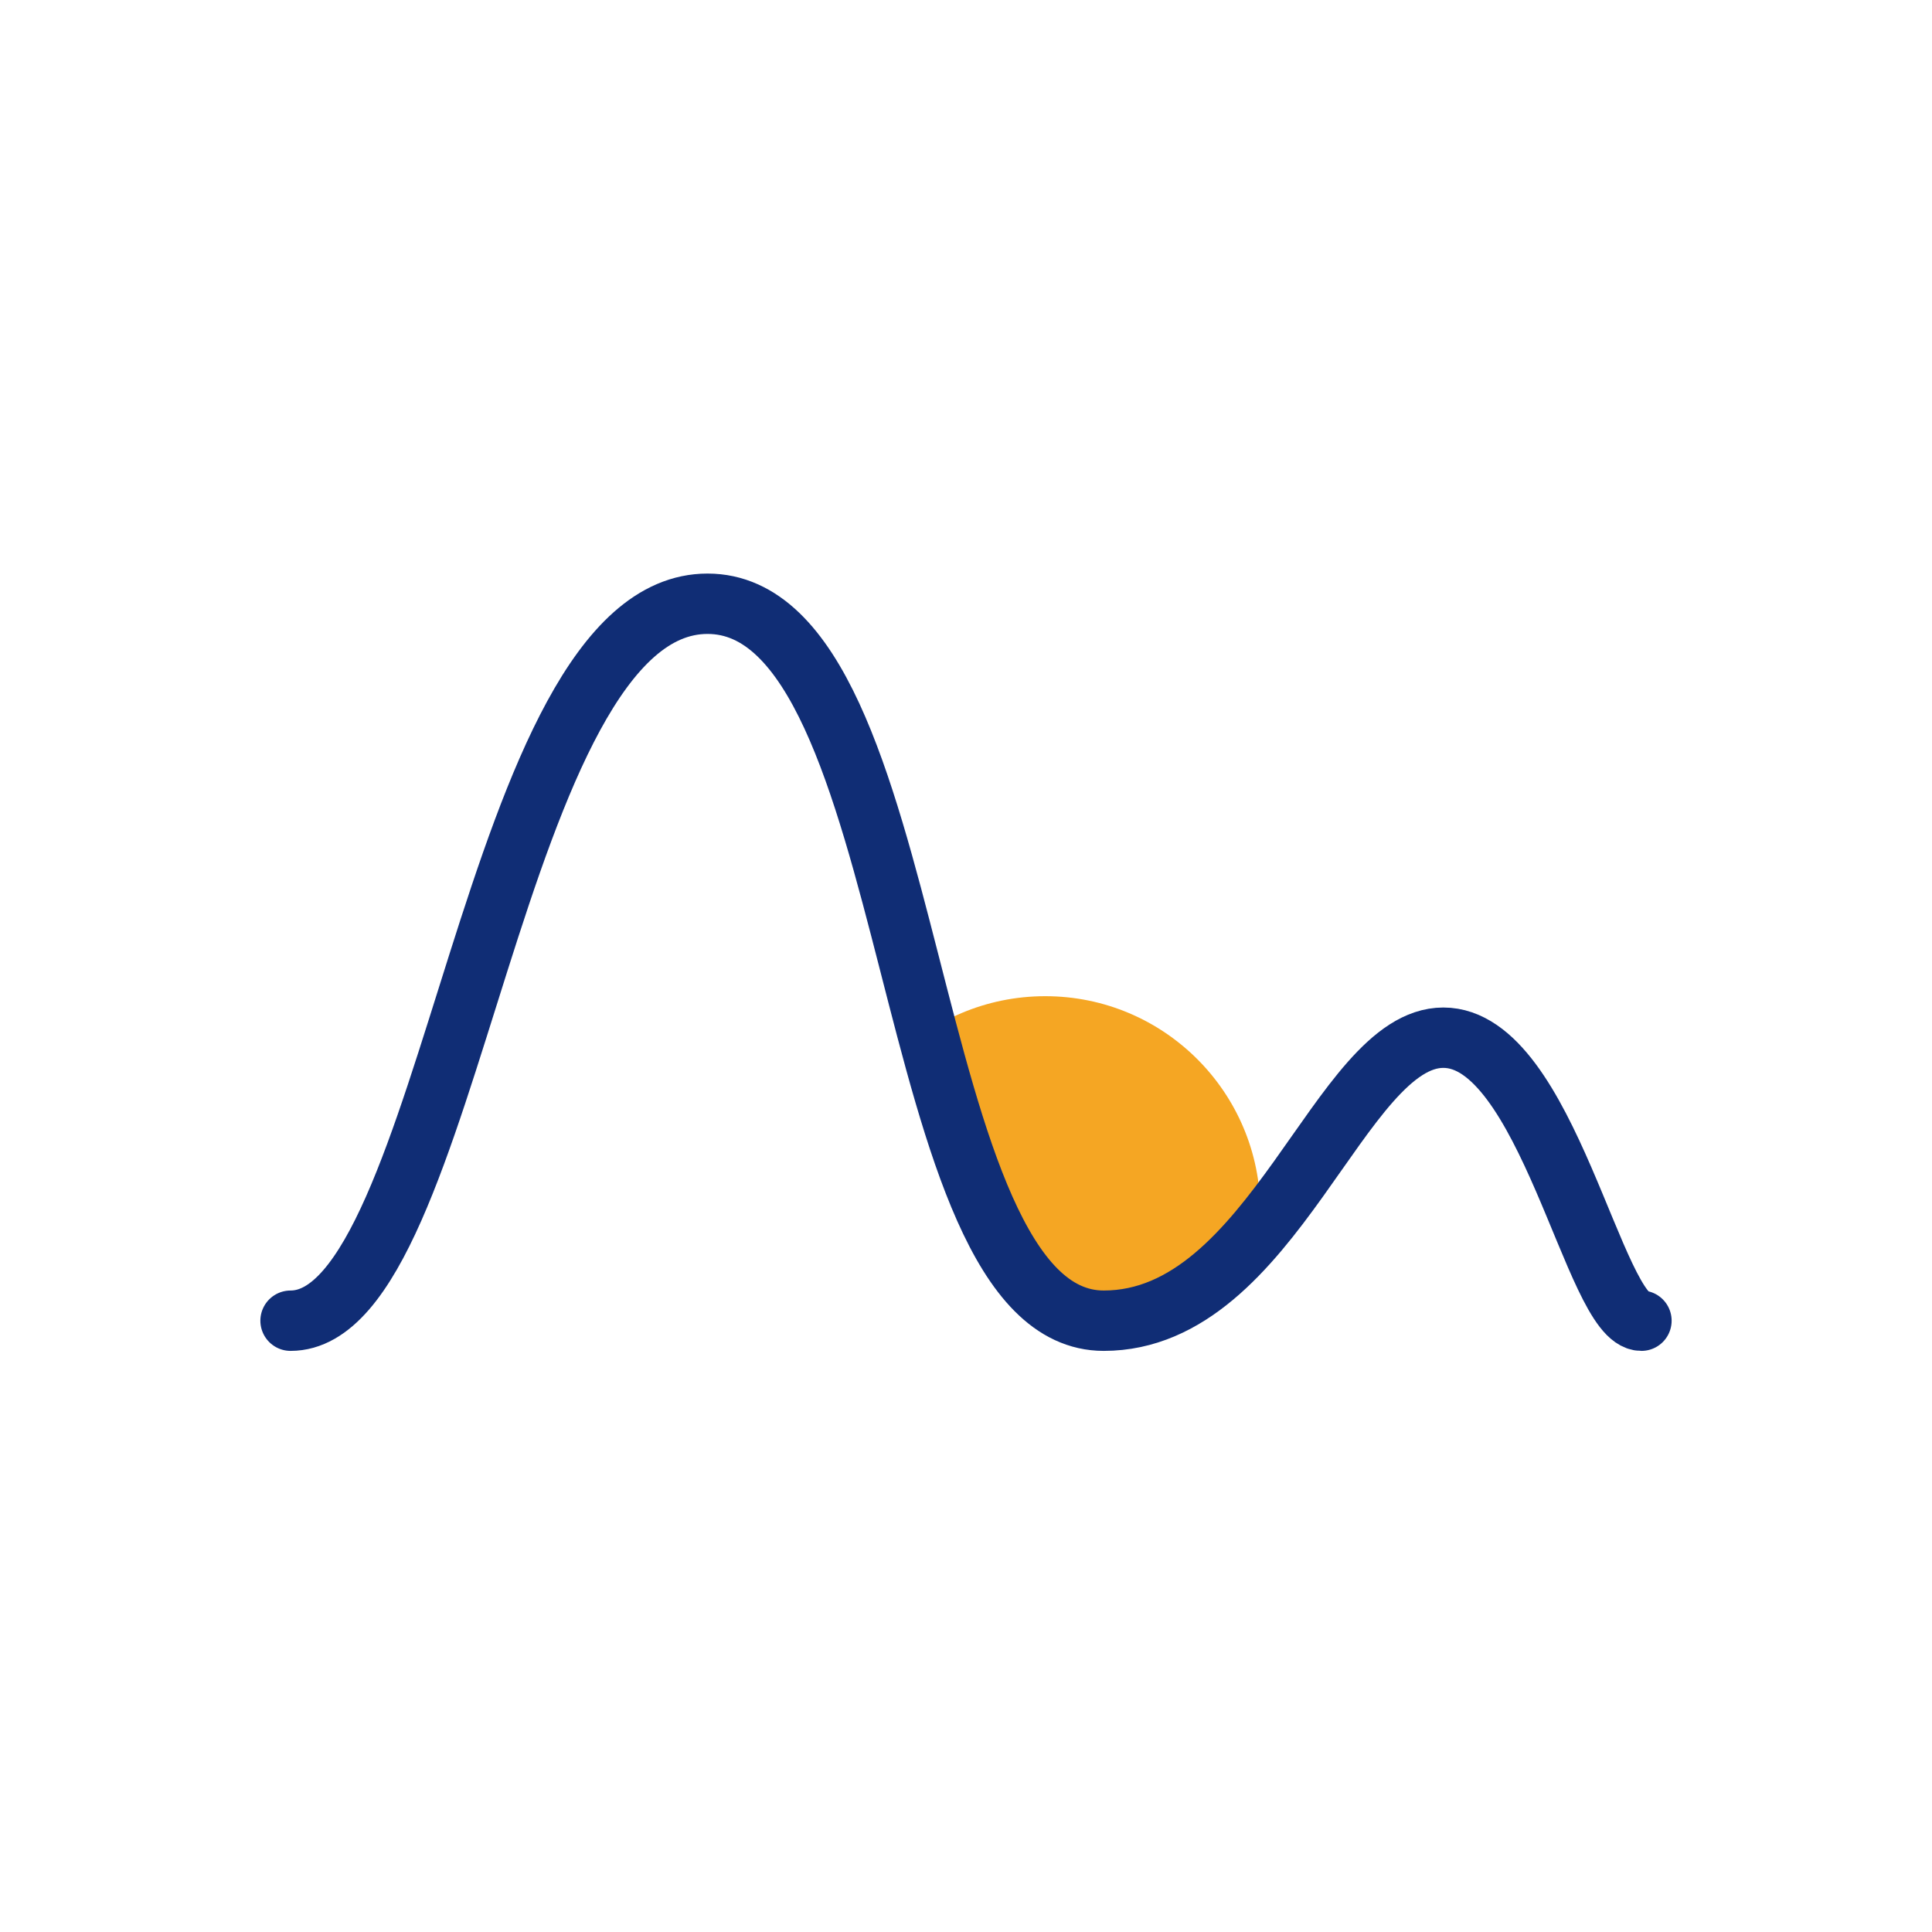
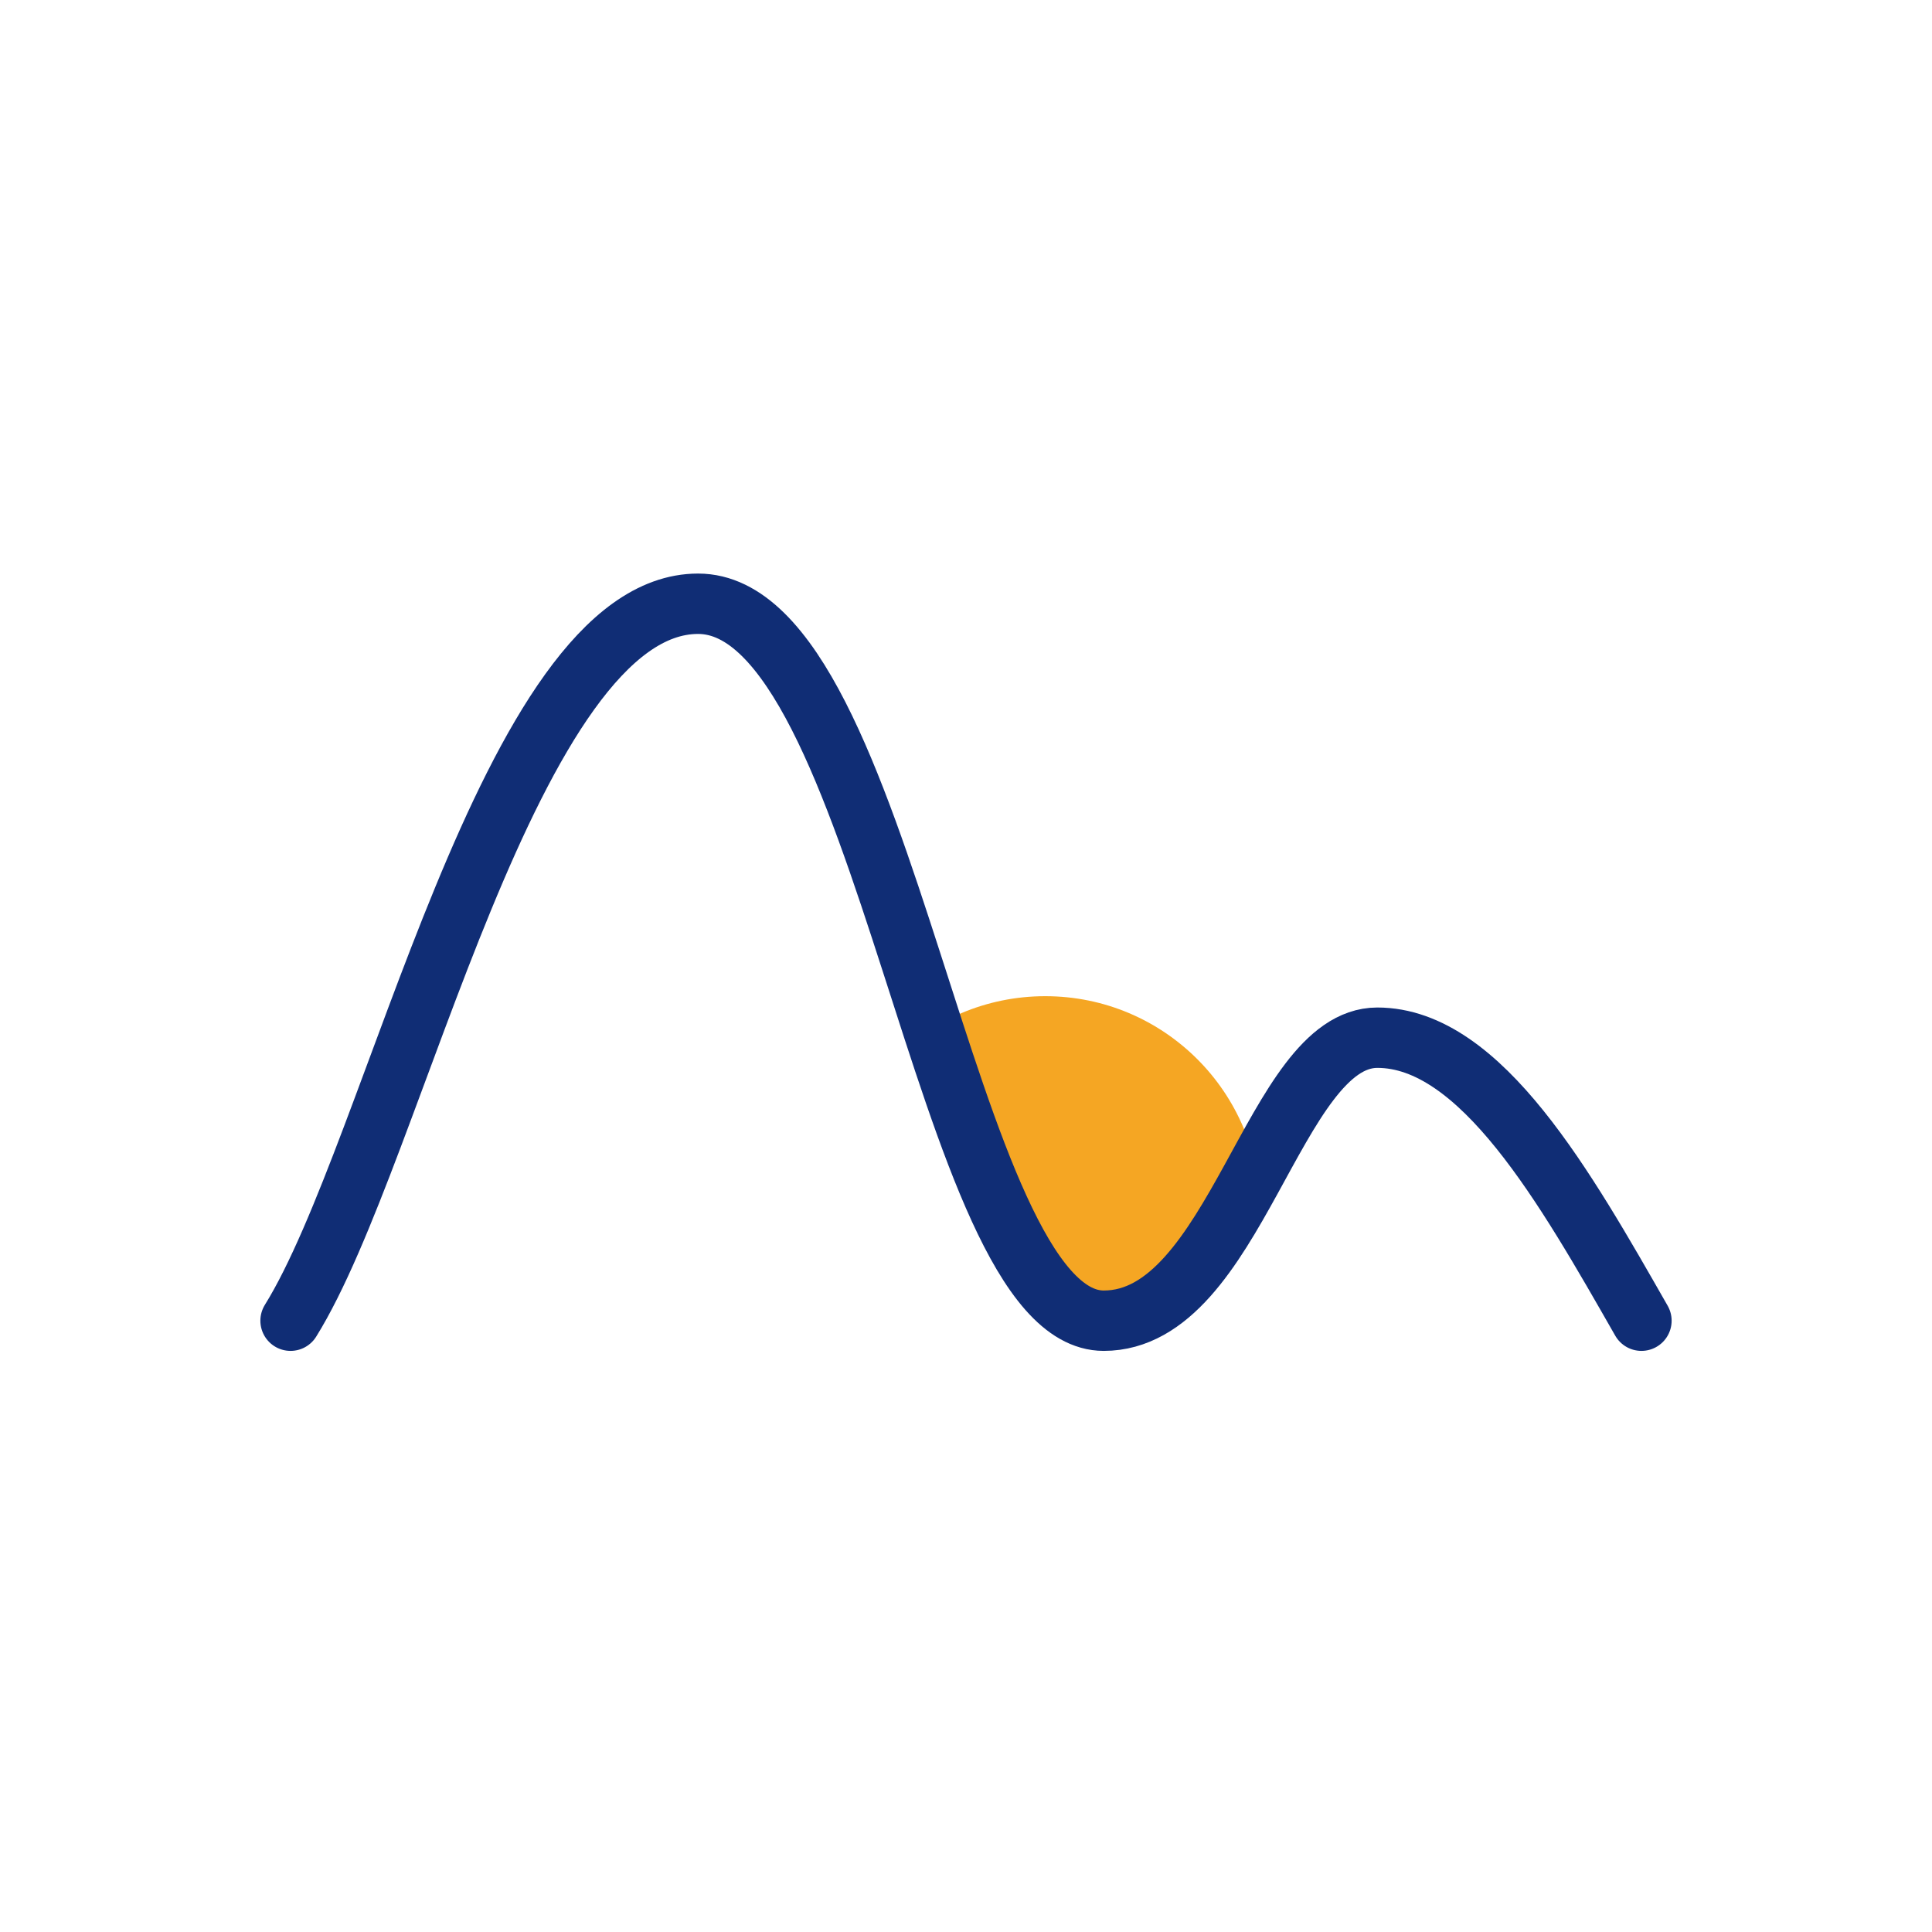
<svg xmlns="http://www.w3.org/2000/svg" viewBox="0 0 1024 1024" role="img" aria-labelledby="title">
  <defs>
    <clipPath id="sun-clip">
-       <path d="M154 700C240 700 260 320 375 320C490 320 475 700 585 700C675 700 710 550 765 550C820 550 845 700 870 700V220H154Z" />
+       <path d="M154 700C210 610 270 320 370 320C470 320 500 700 585 700C655 700 675 550 730 550C785 550 830 630 870 700V220H154Z" />
    </clipPath>
  </defs>
  <circle cx="554" cy="642" r="114" fill="#F5A623" clip-path="url(#sun-clip)" />
-   <path d="M154 700C240 700 260 320 375 320C490 320 475 700 585 700C675 700 710 550 765 550C820 550 845 700 870 700" fill="none" stroke="#102D75" stroke-linecap="round" stroke-linejoin="round" stroke-width="32" />
+   <path d="M154 700C210 610 270 320 370 320C470 320 500 700 585 700C655 700 675 550 730 550C785 550 830 630 870 700" fill="none" stroke="#102D75" stroke-linecap="round" stroke-linejoin="round" stroke-width="32" />
</svg>
